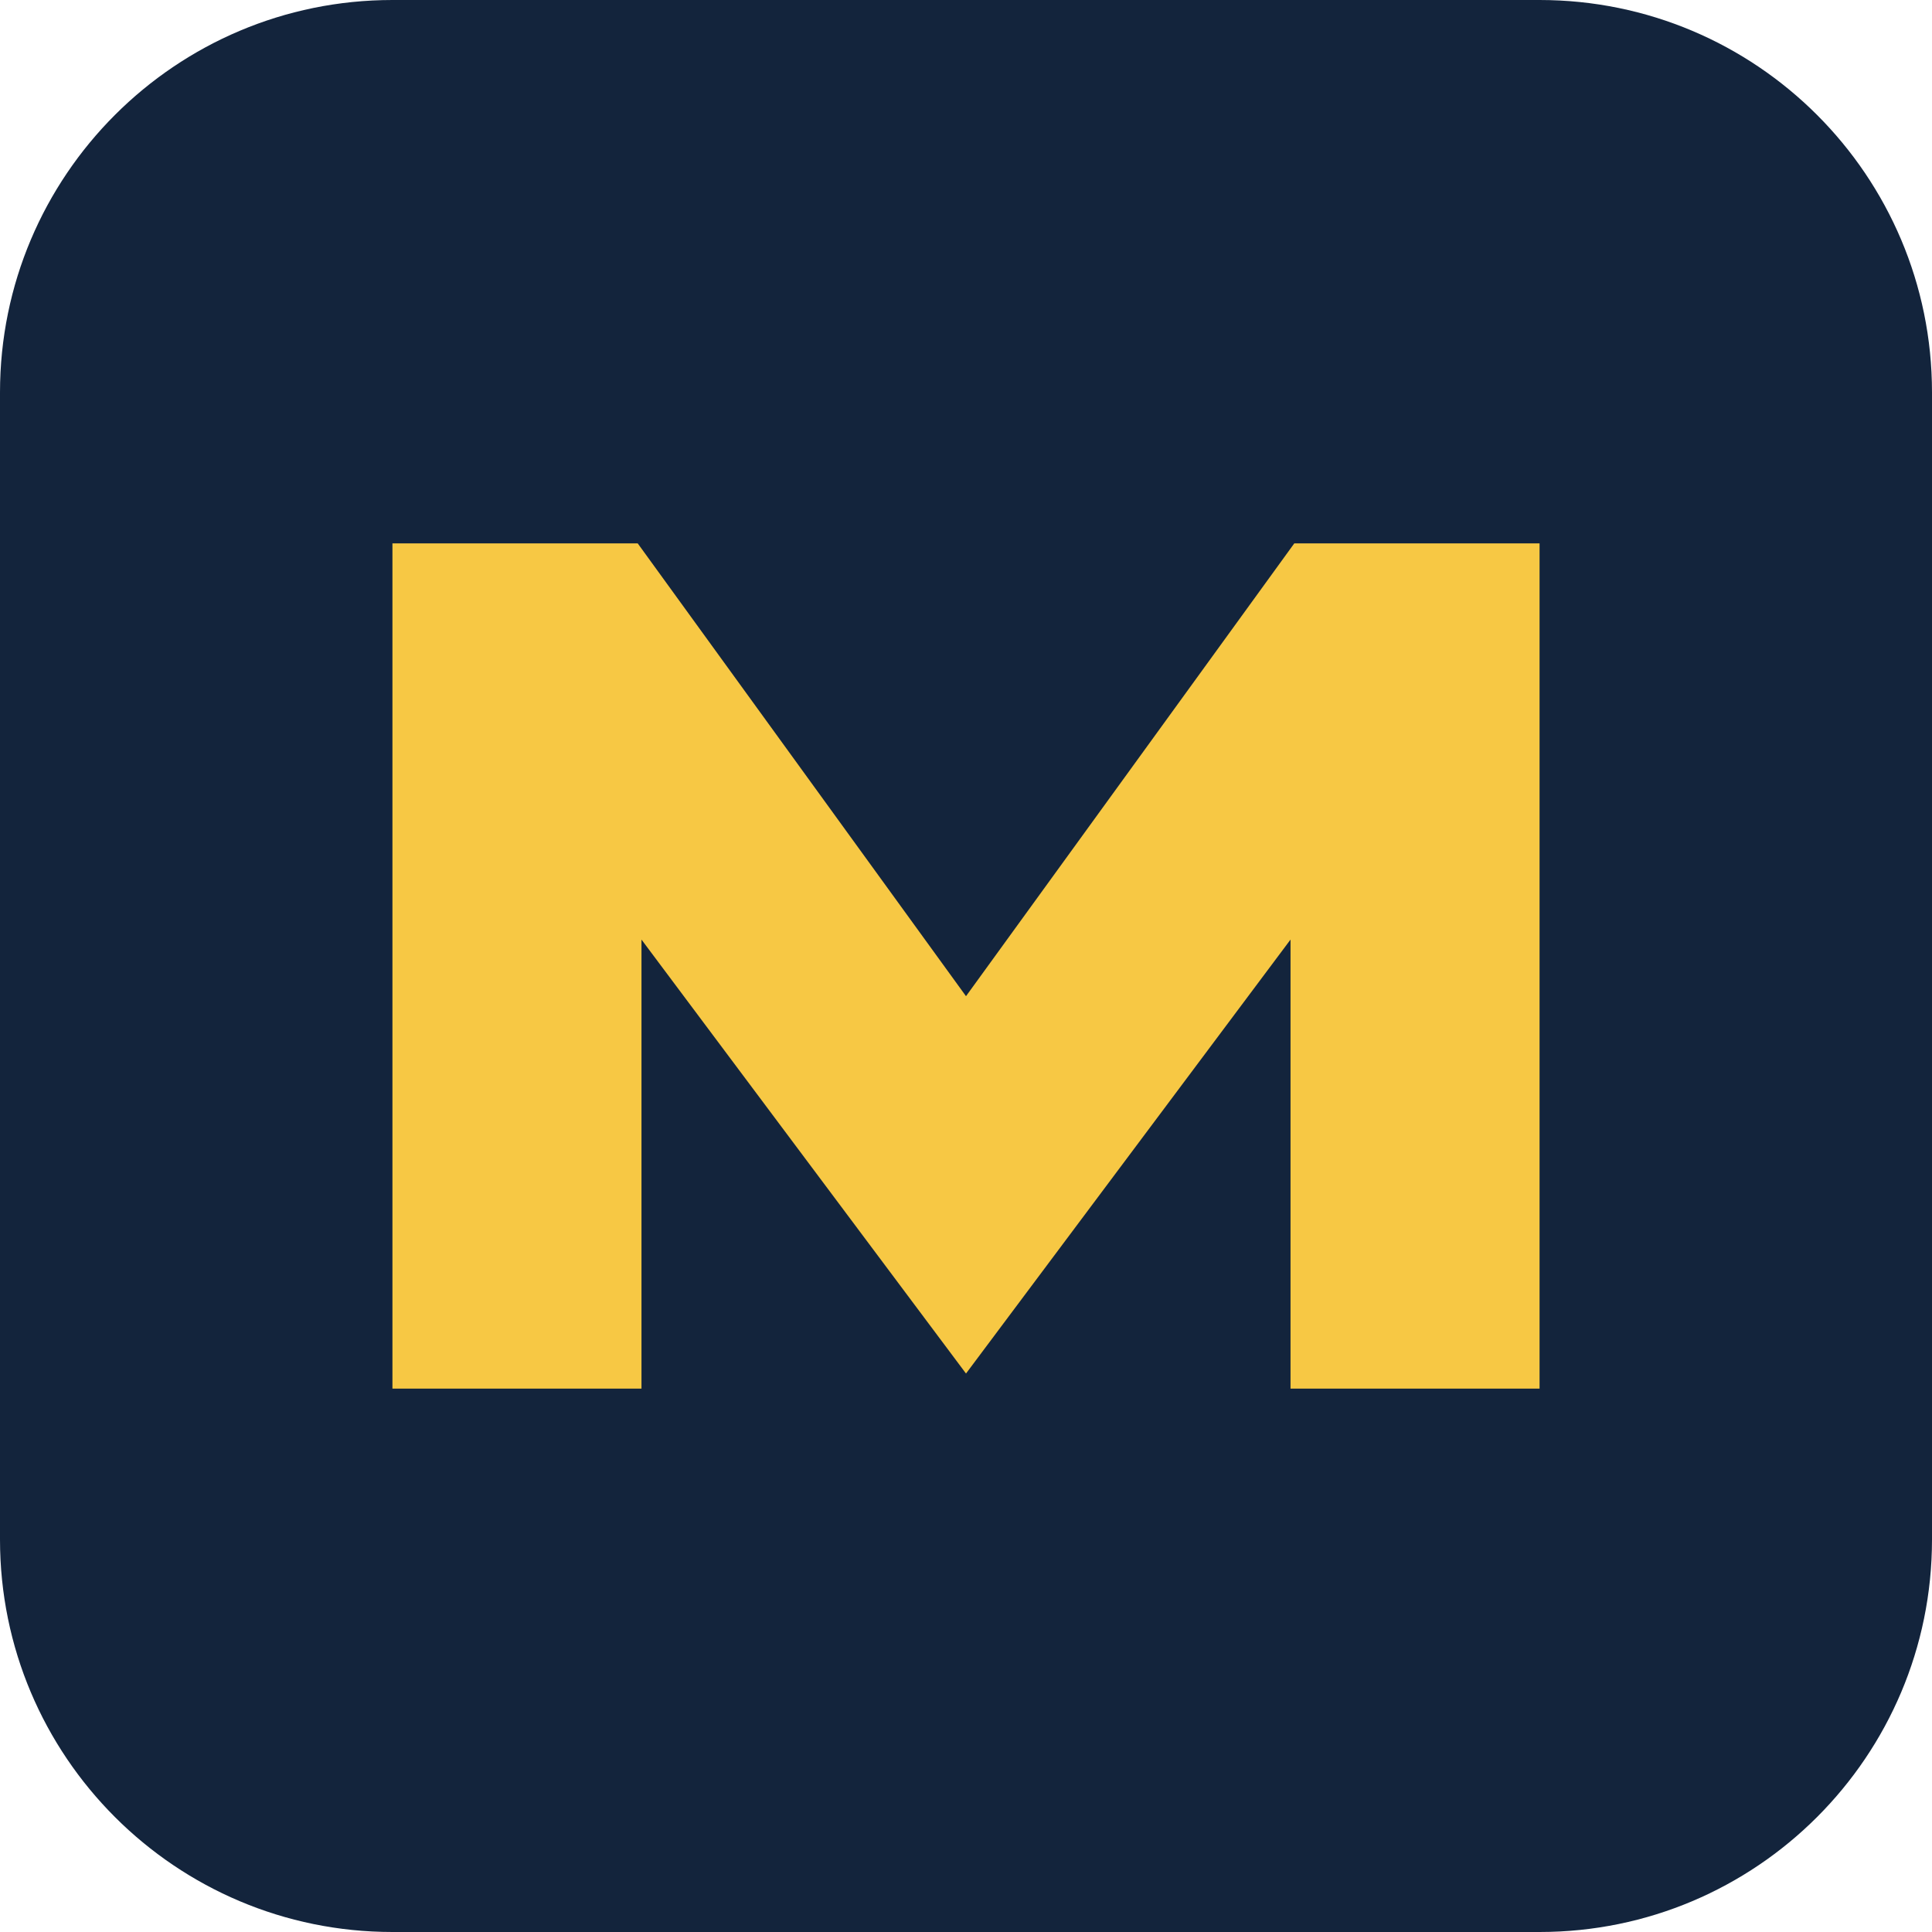
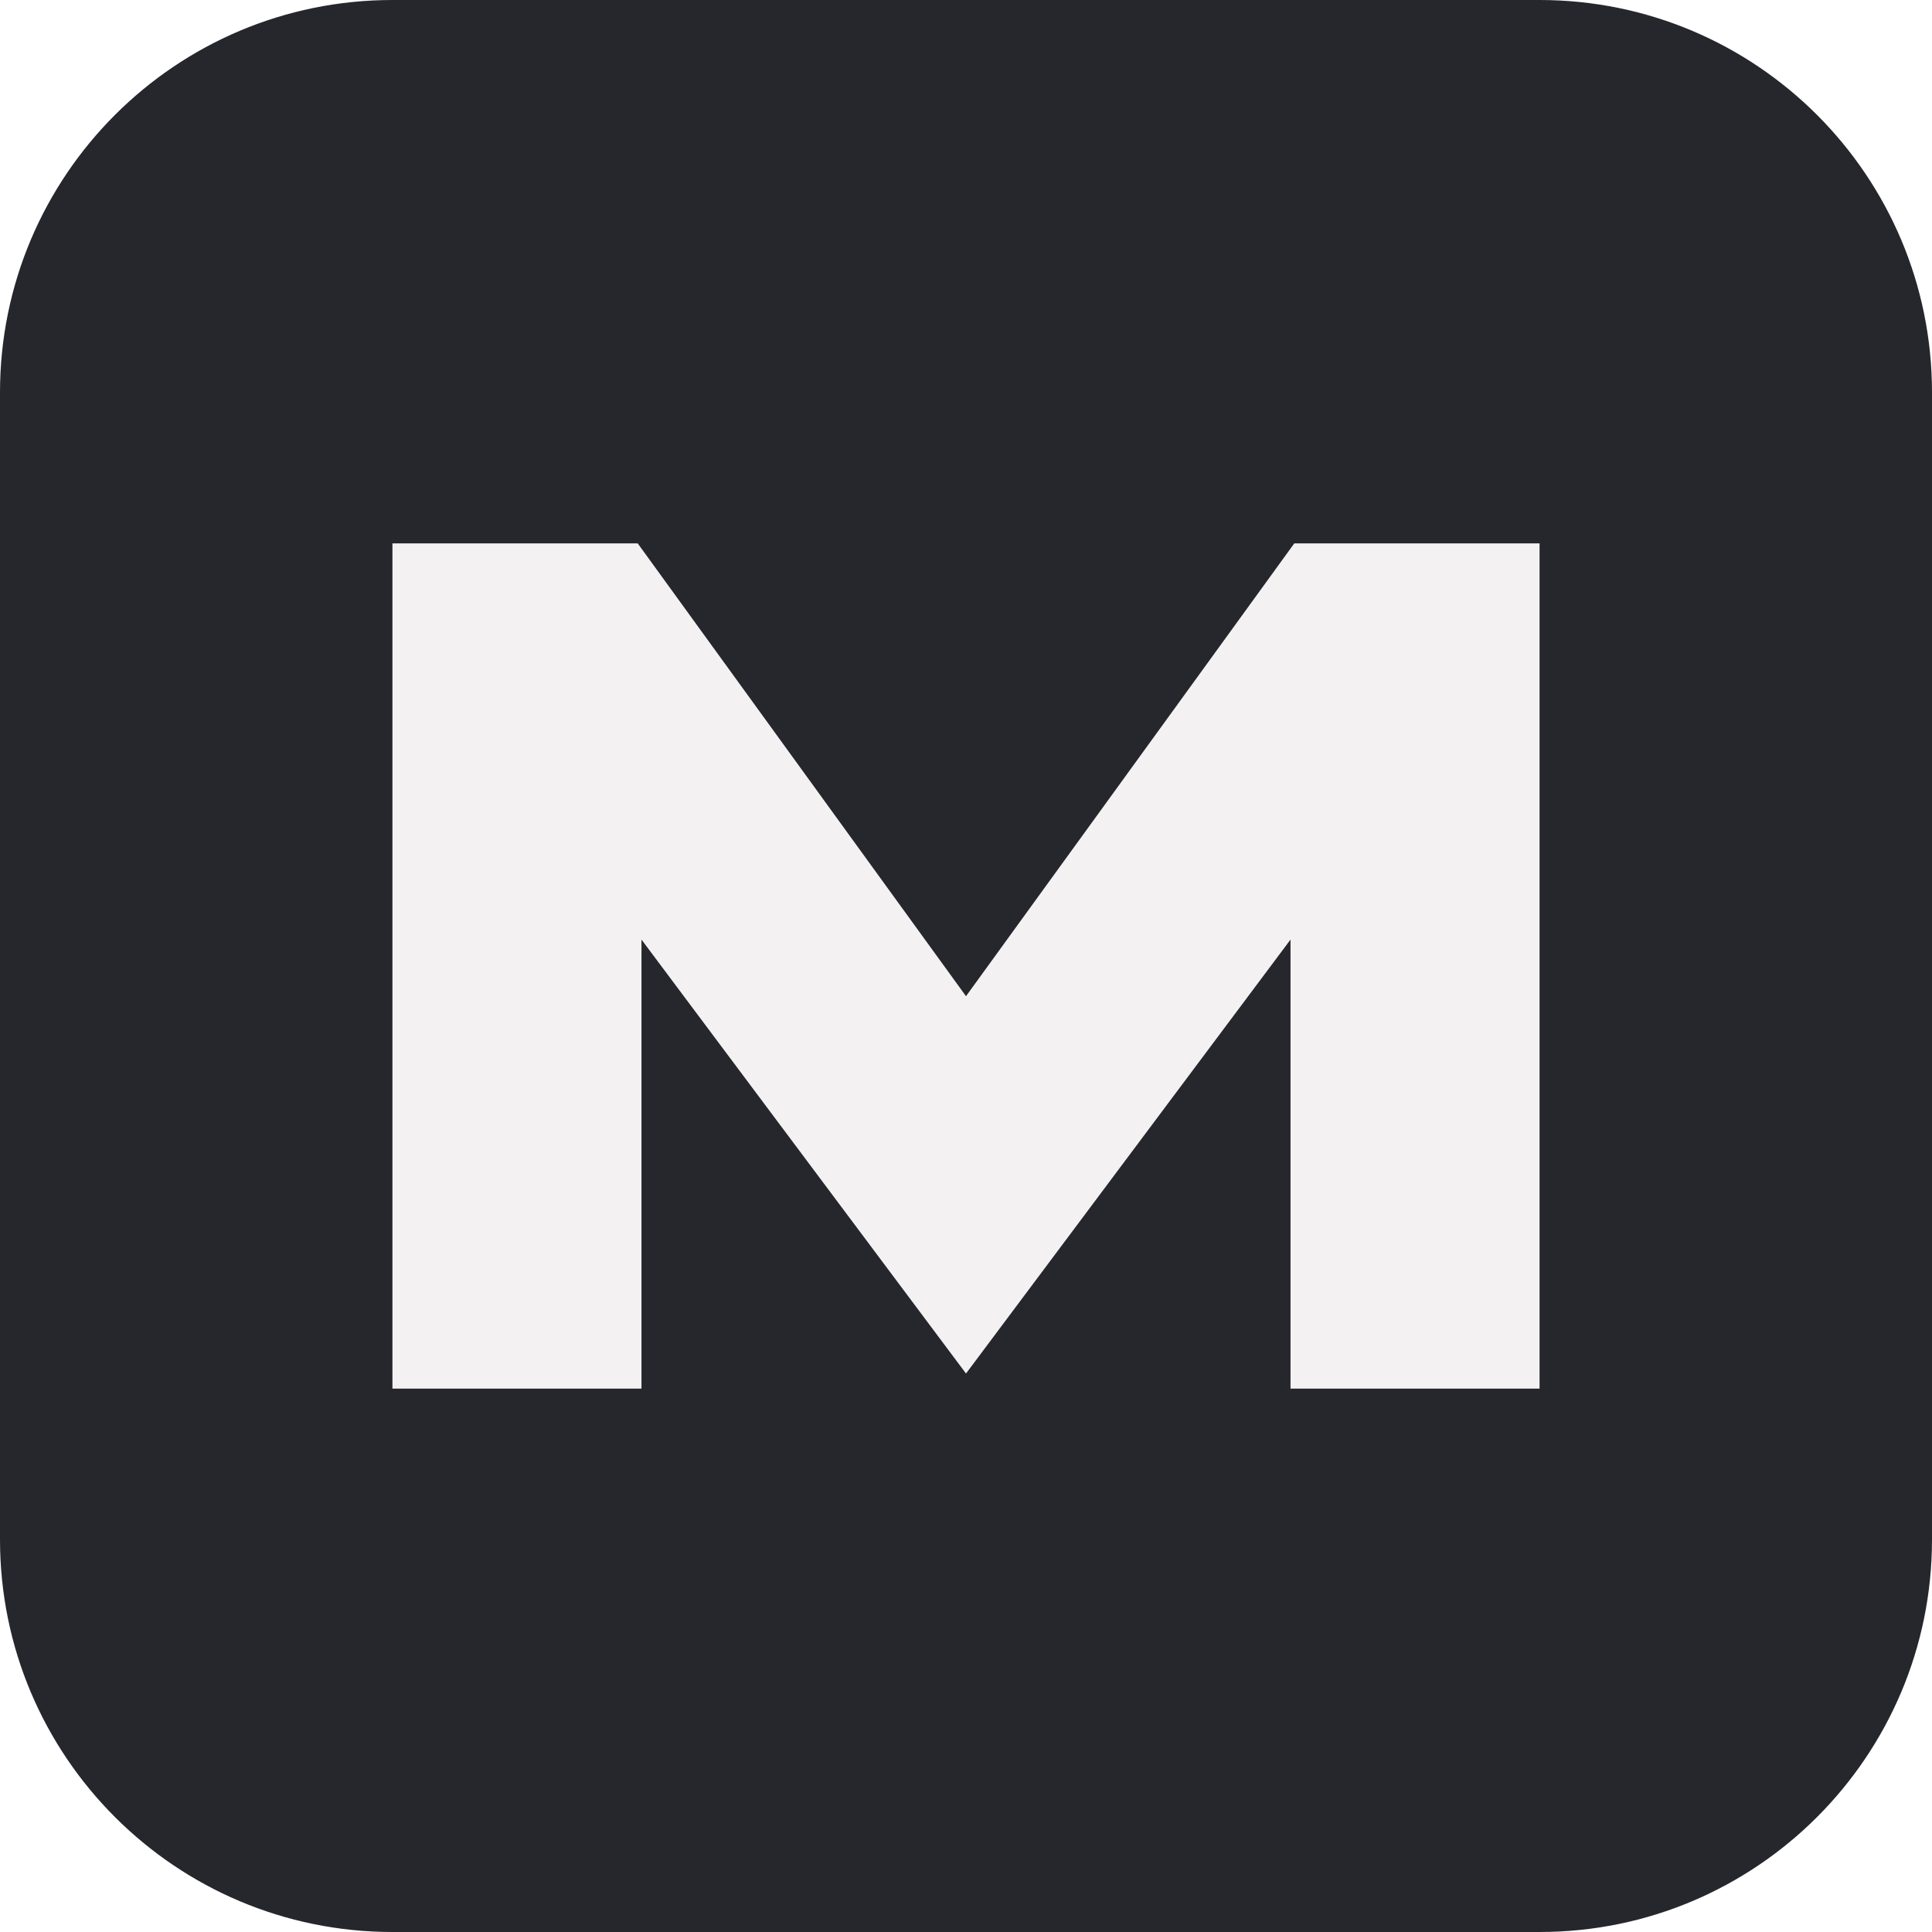
<svg xmlns="http://www.w3.org/2000/svg" width="512" height="512" viewBox="0 0 512 512">
-   <rect width="512" height="512" rx="104" fill="#13243c" />
-   <path d="M104 368V144h65l87 120 87-120h65v224h-66V249l-86 115-86-115v119z" fill="#f7c844" />
+   <rect width="512" height="512" rx="104" fill="#25272D" />
+   <path d="M104 368V144h65l87 120 87-120h65v224h-66V249l-86 115-86-115v119z" fill="#F4F1F2" />
</svg>
